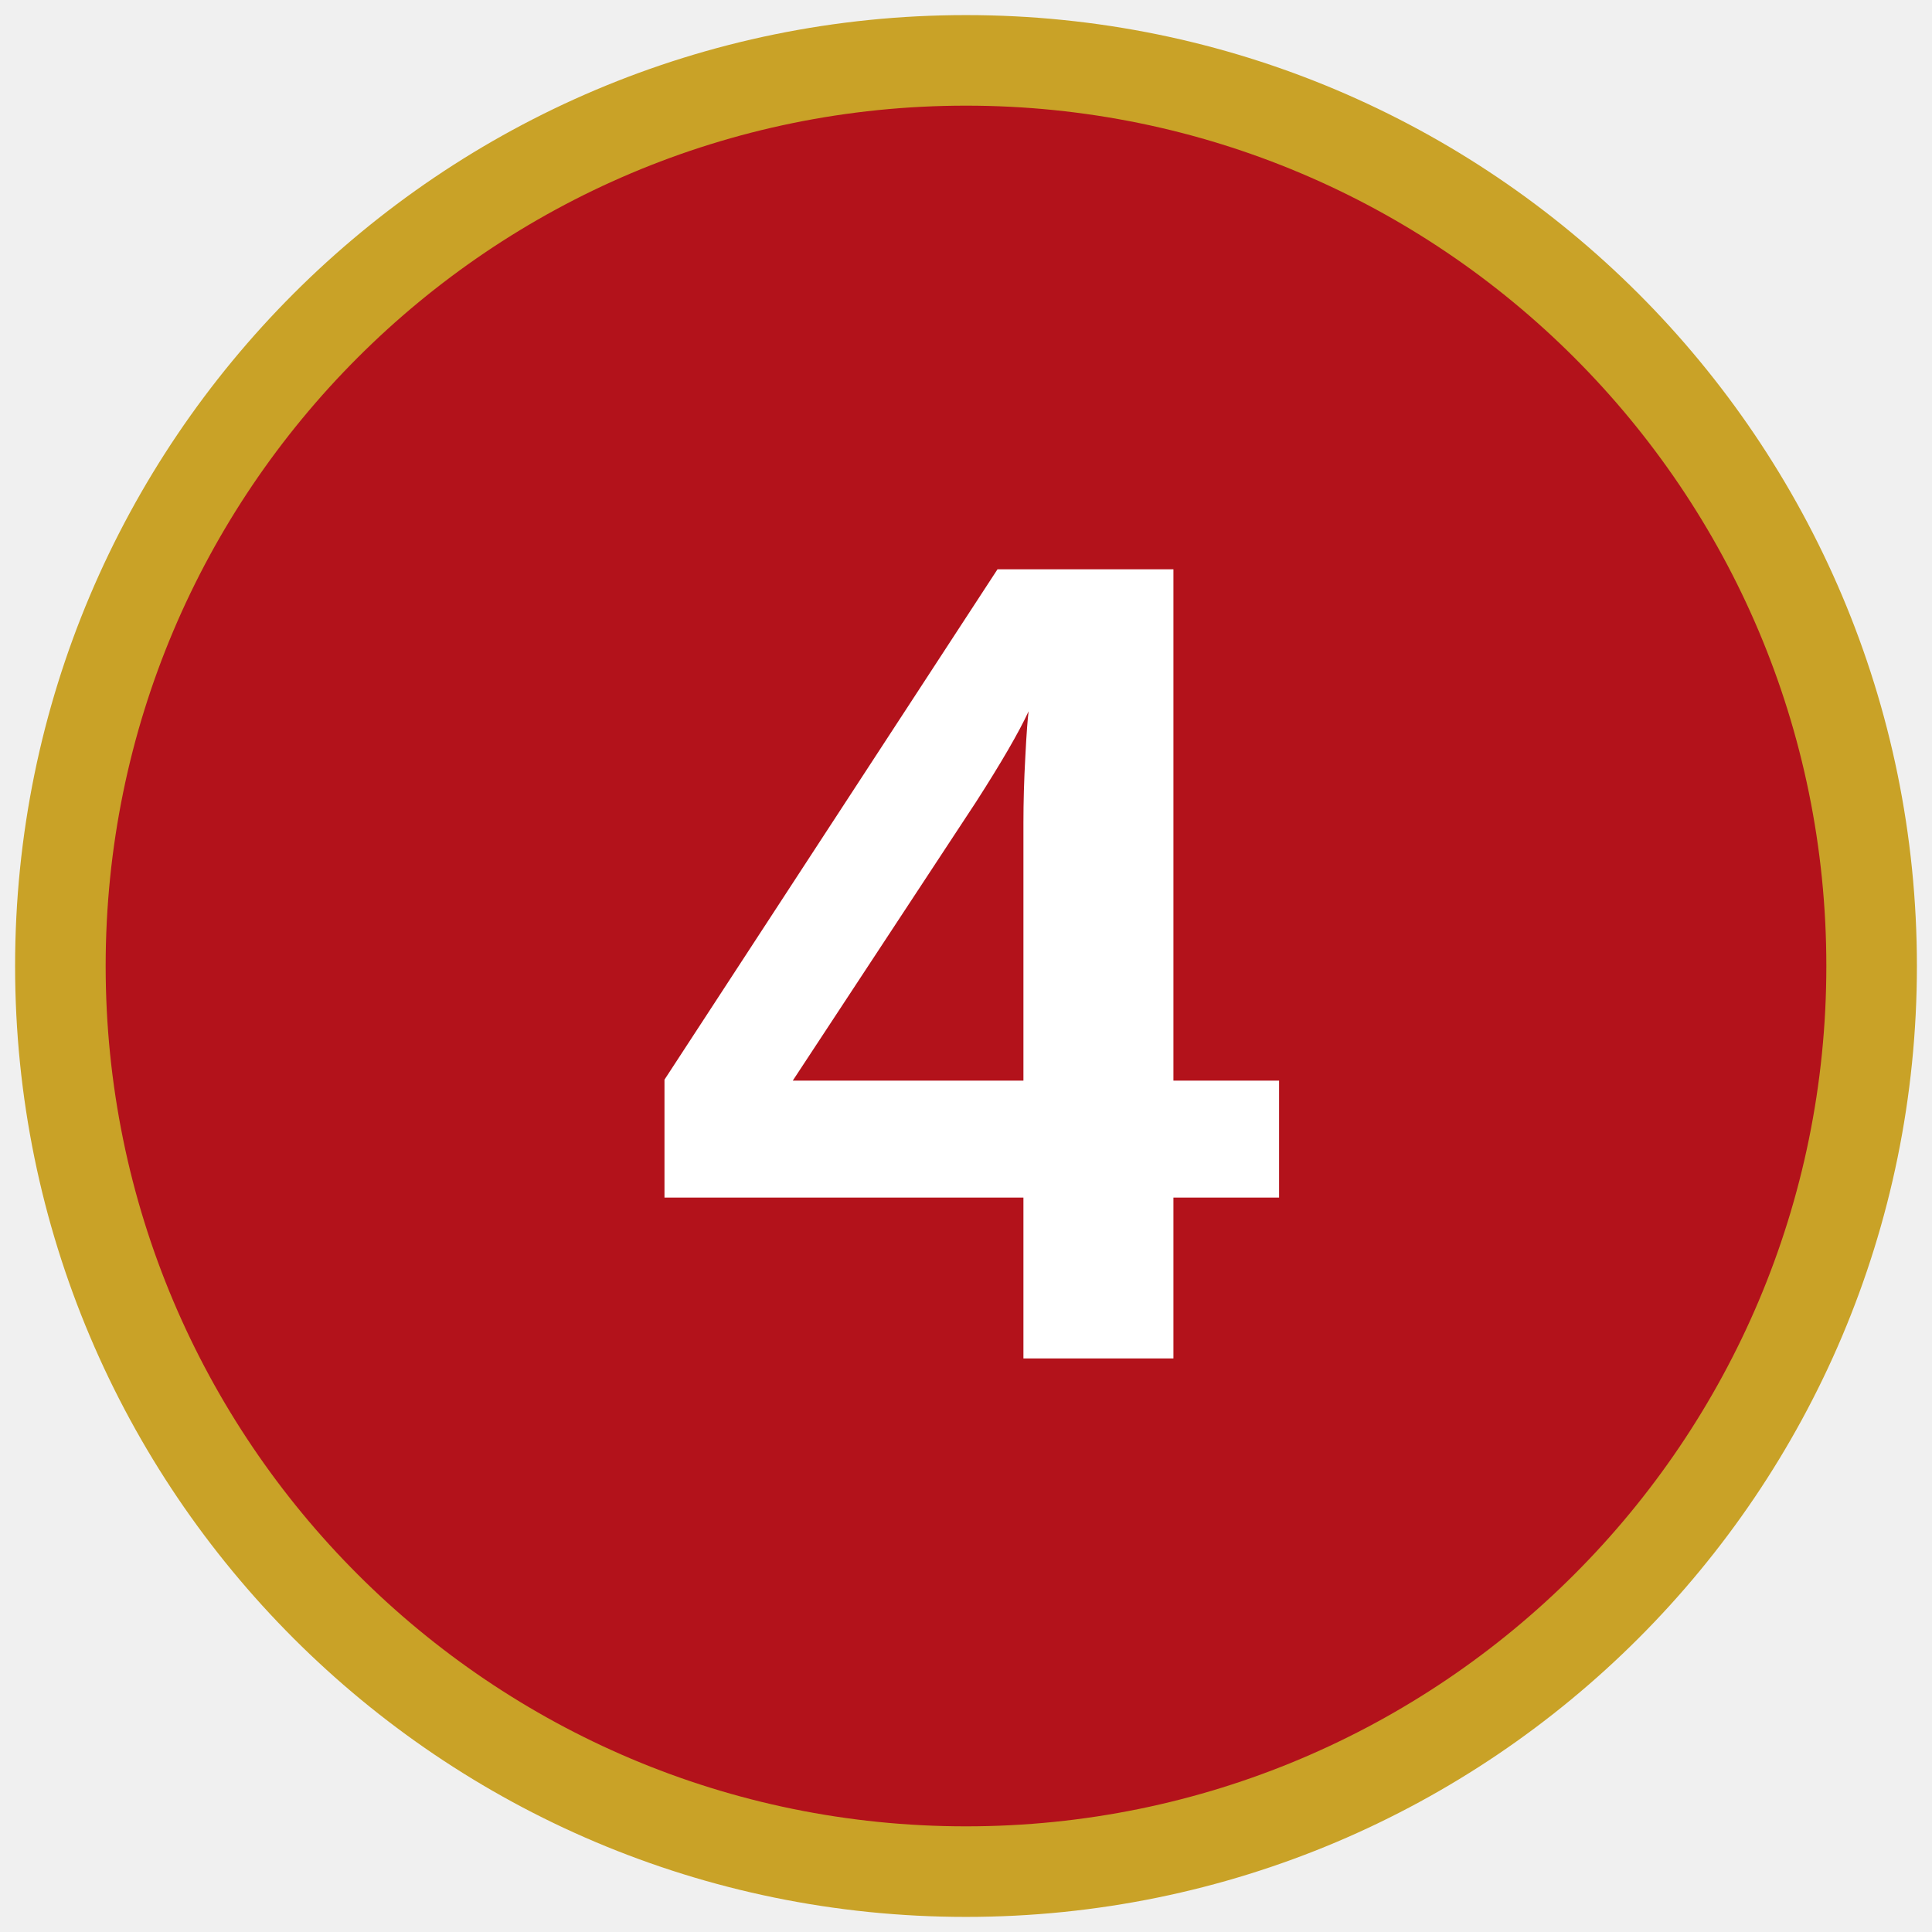
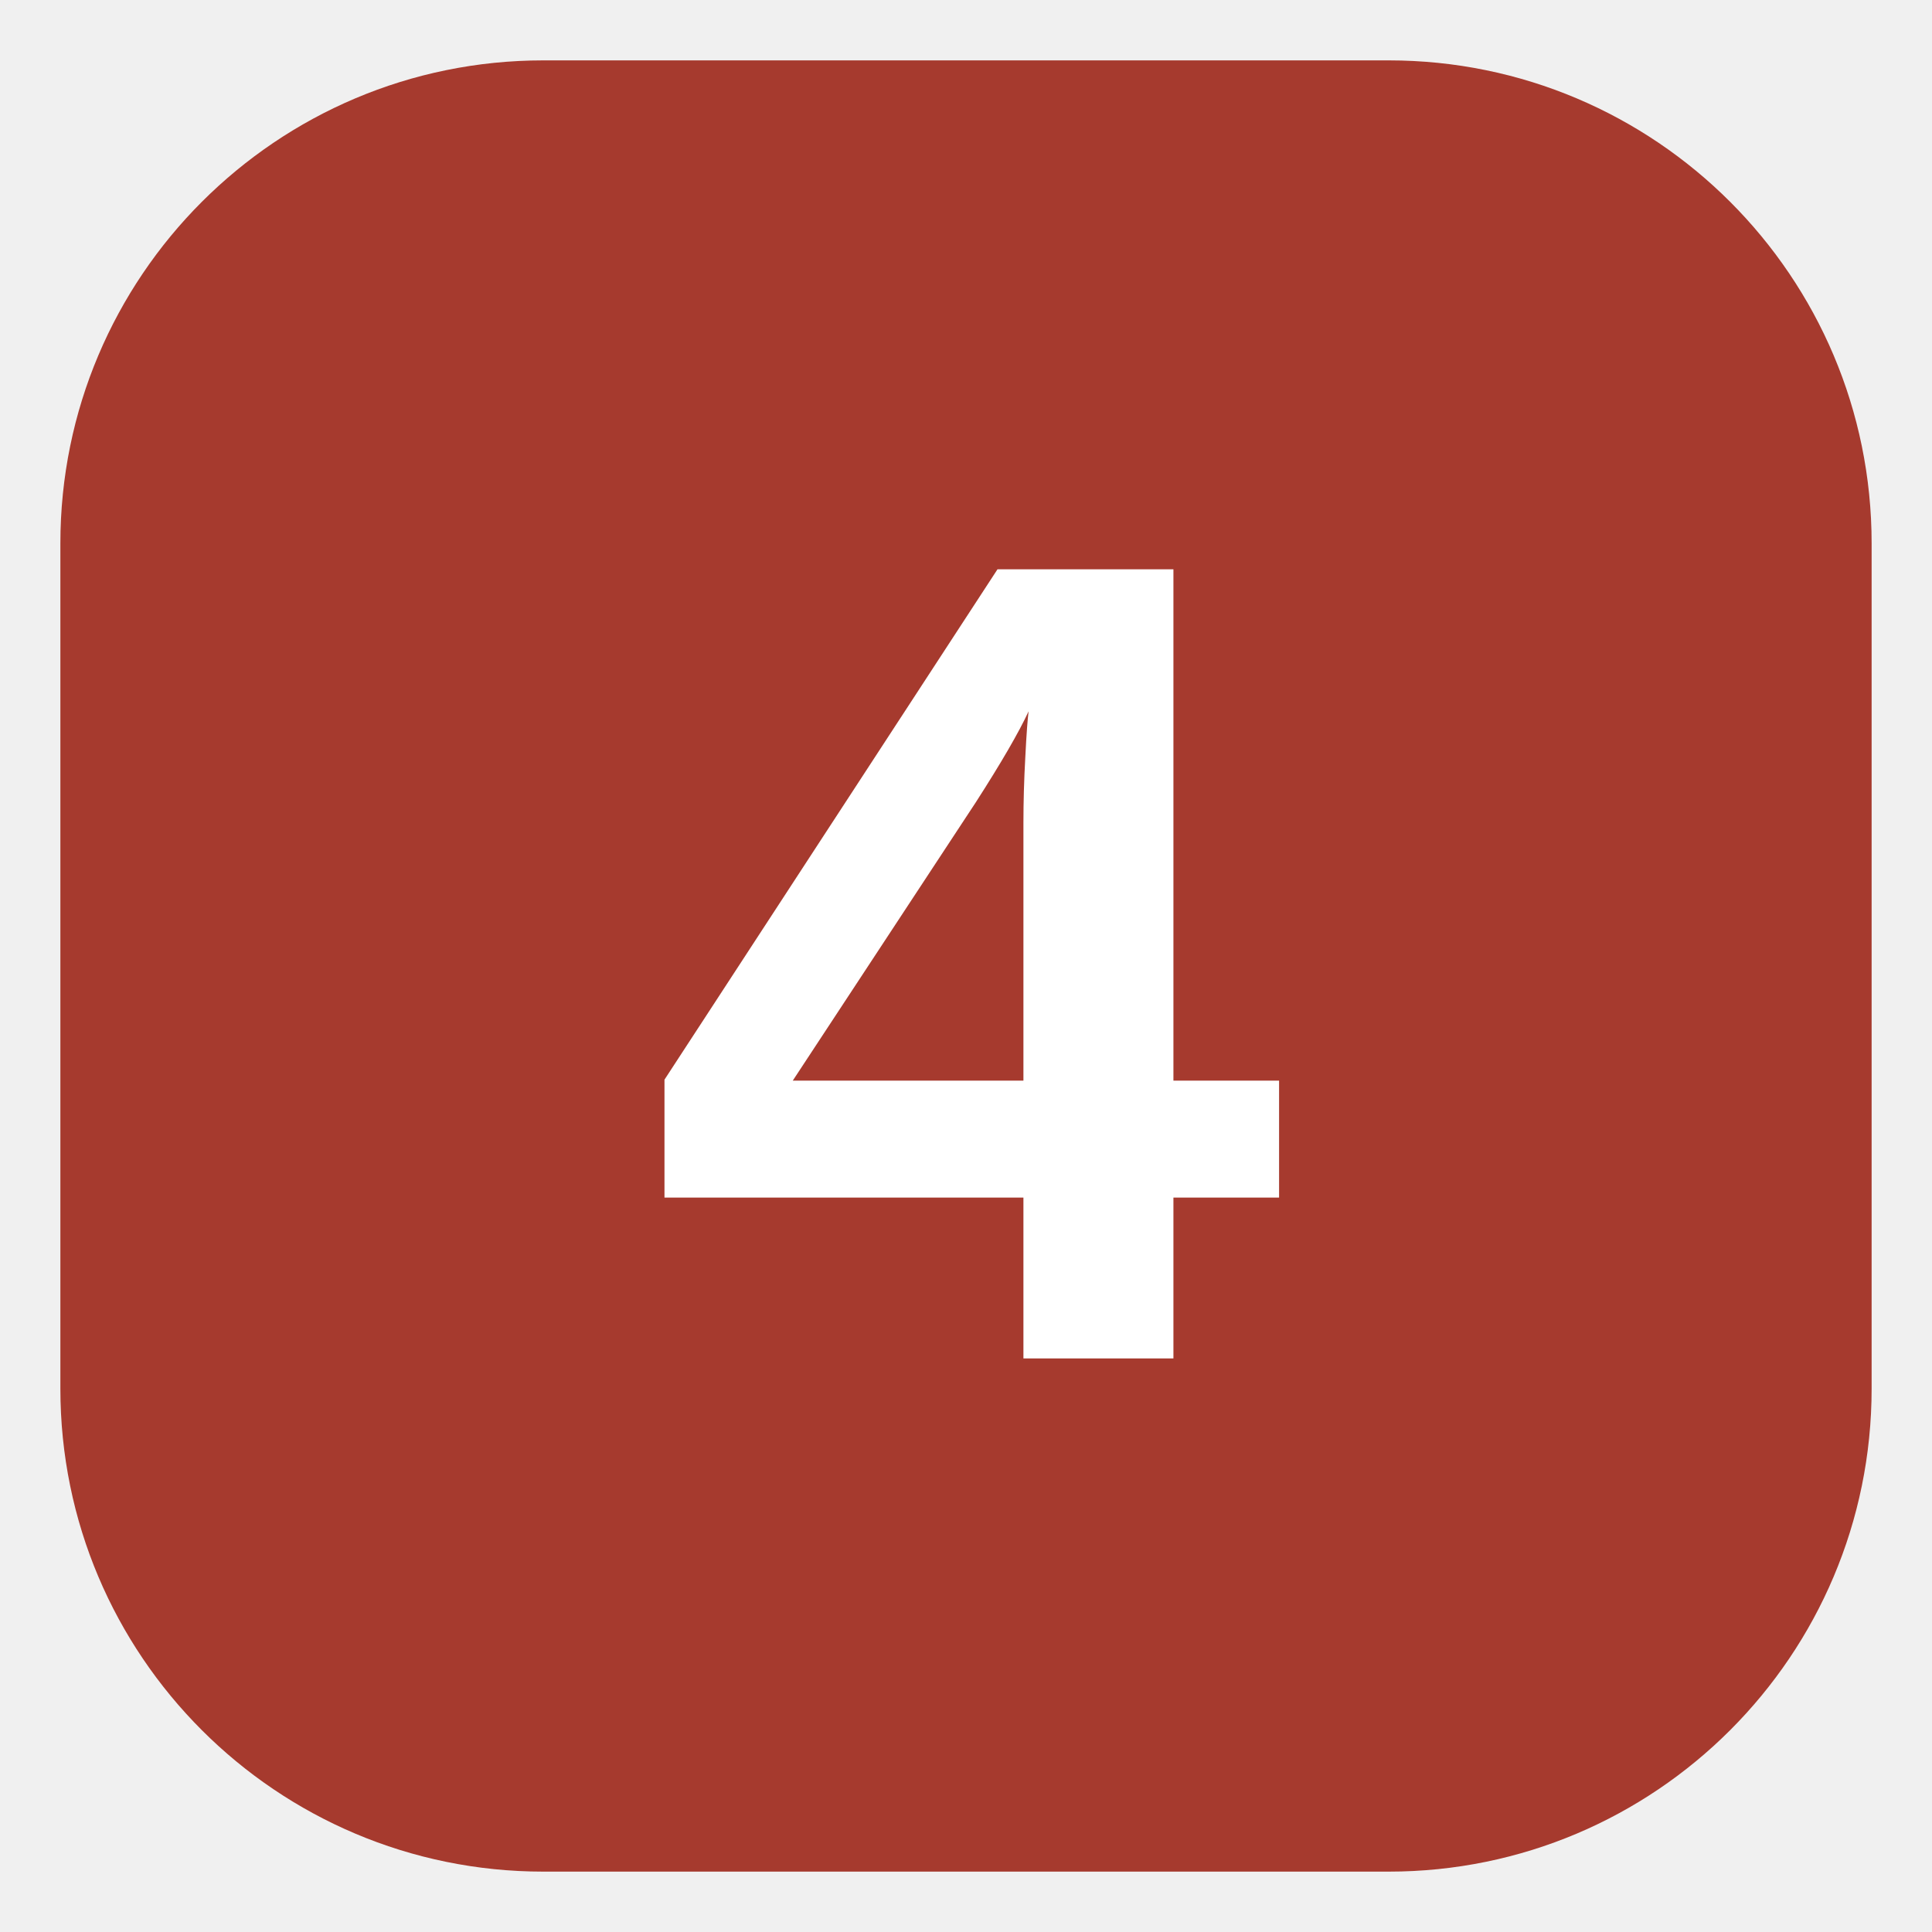
<svg xmlns="http://www.w3.org/2000/svg" viewBox="0 0 64 64">
-   <circle cx="32" cy="32" r="30" fill="#B3121B" stroke="#C9A227" stroke-width="3" />
-   <text x="32" y="45" font-family="Arial Narrow,Arial,sans-serif" font-weight="700" font-size="38" text-anchor="middle" fill="#fff">4</text>
+   <rect x="2" y="2" width="60" height="60" rx="16" fill="#A63A2E" />
+   <text x="32" y="45" font-family="Arial,sans-serif" font-weight="700" font-size="38" text-anchor="middle" fill="#fff">4</text>
</svg>
